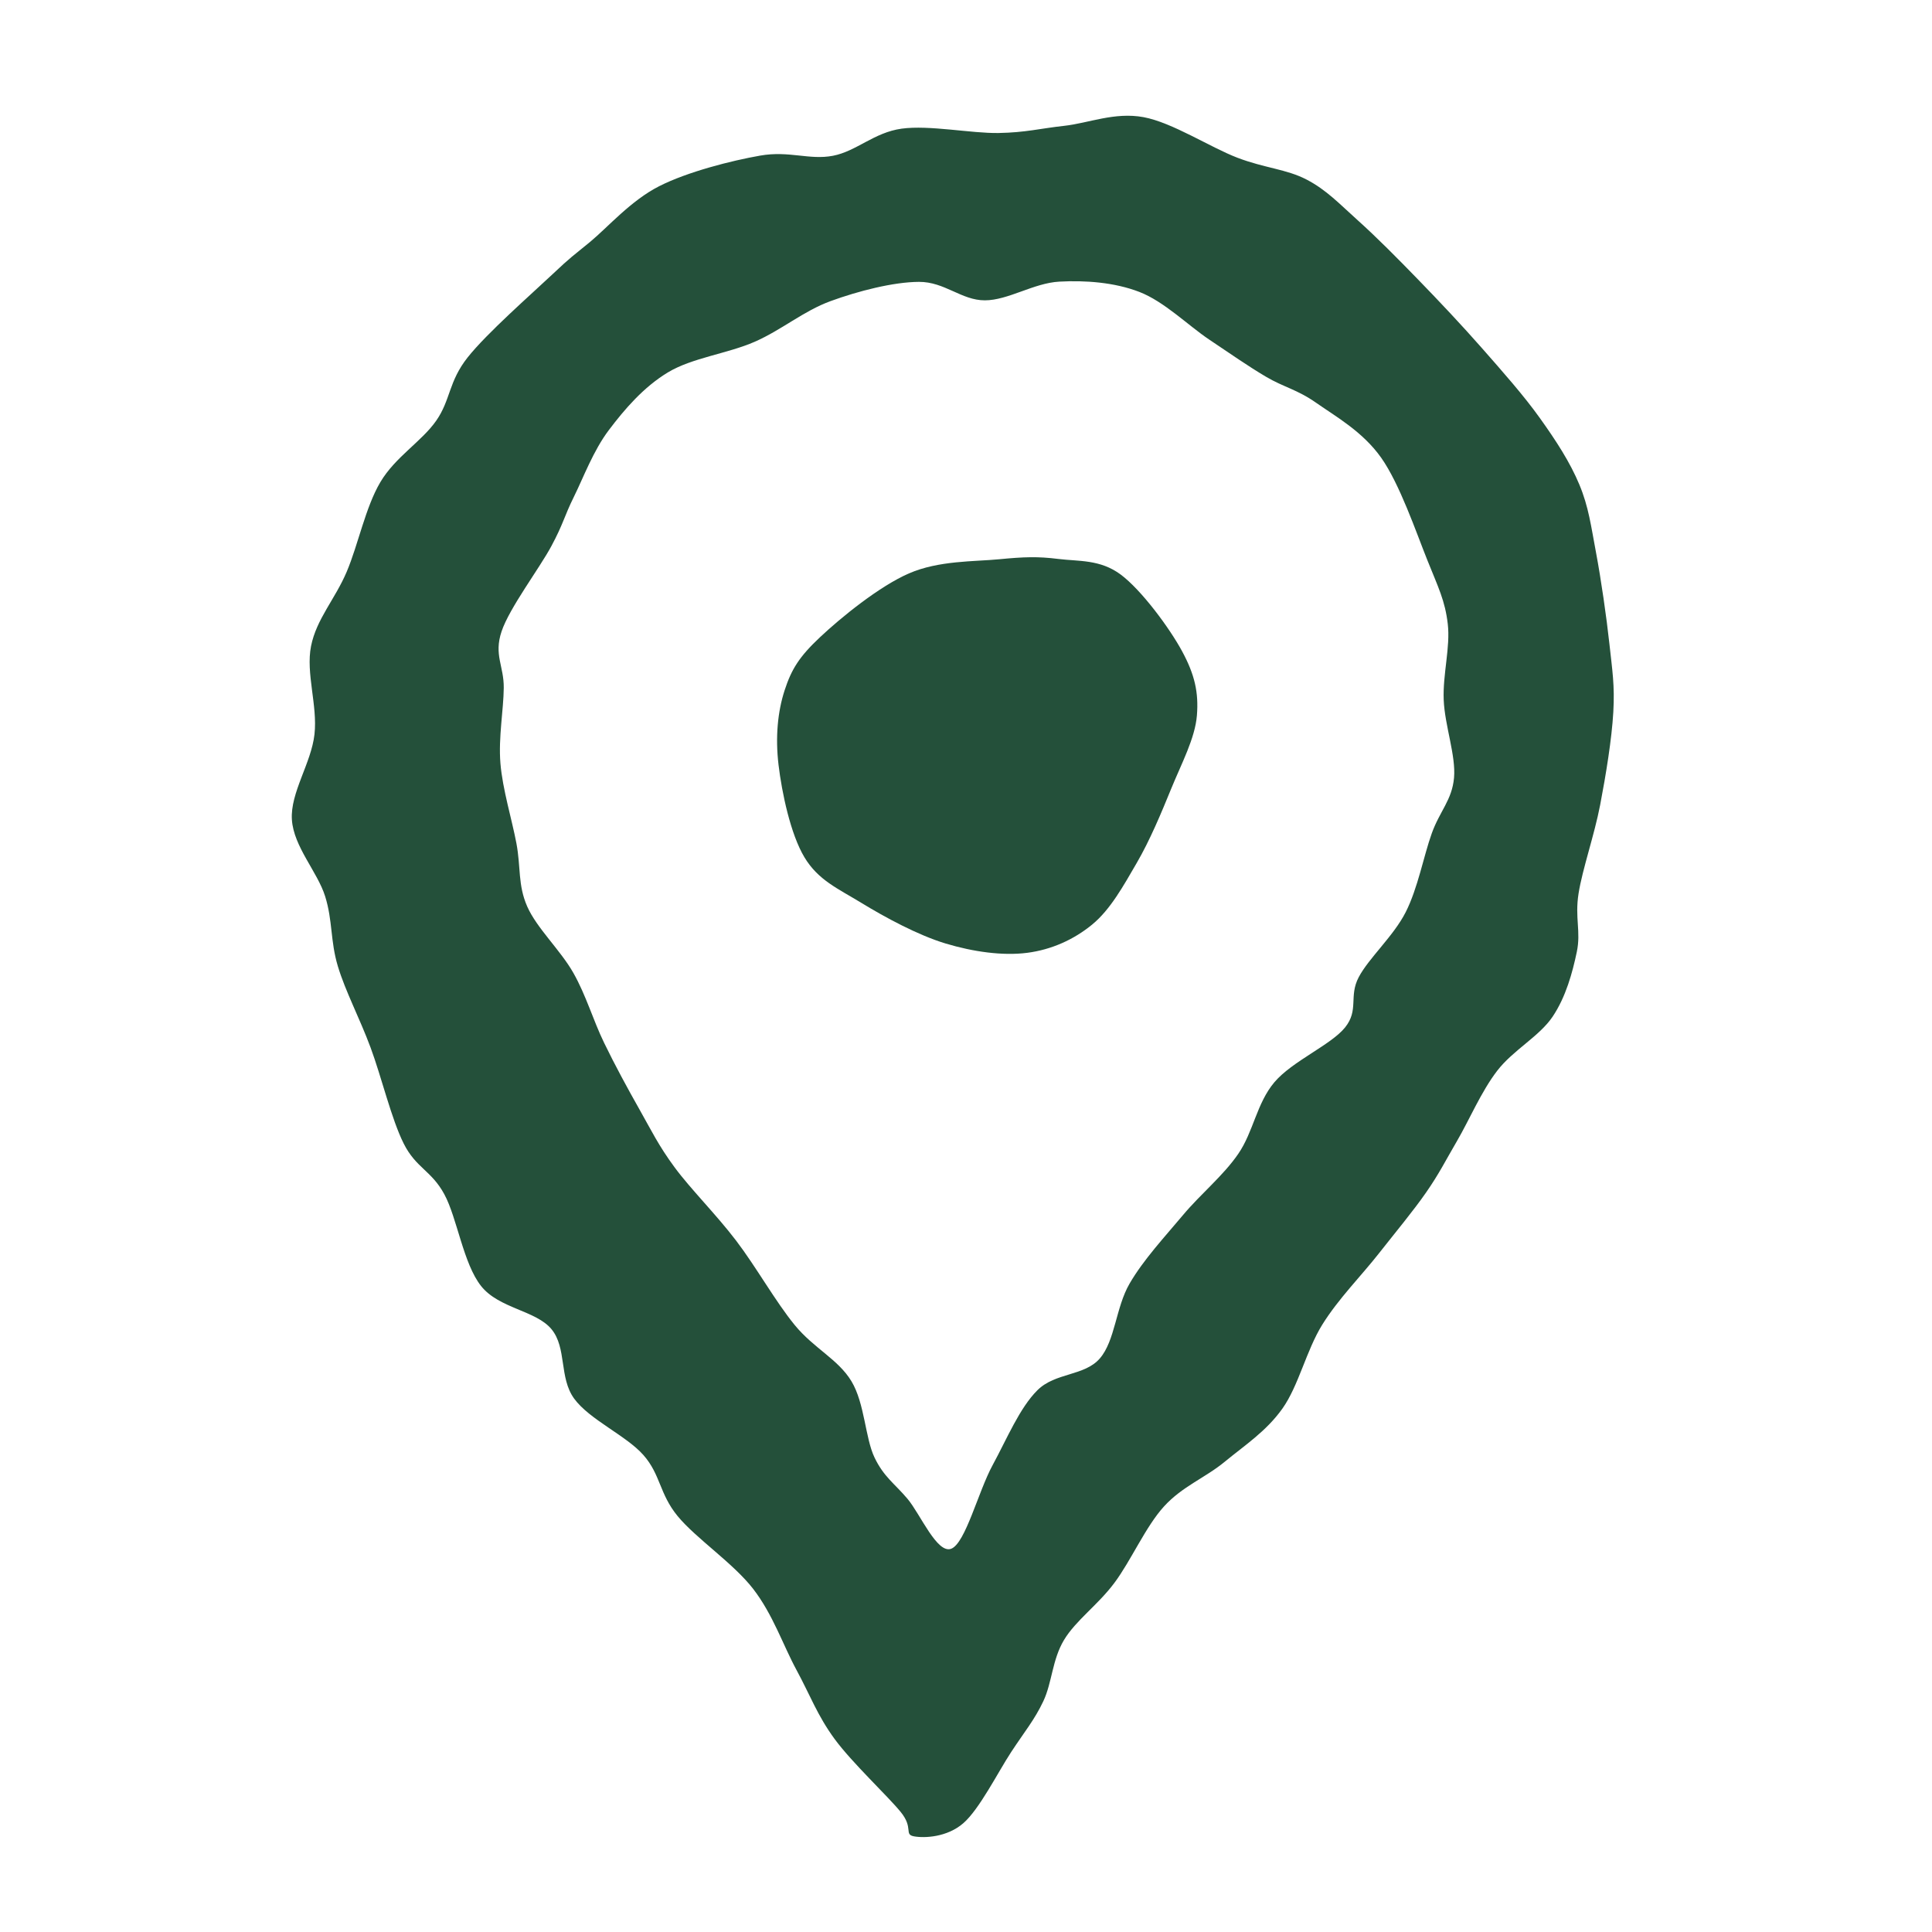
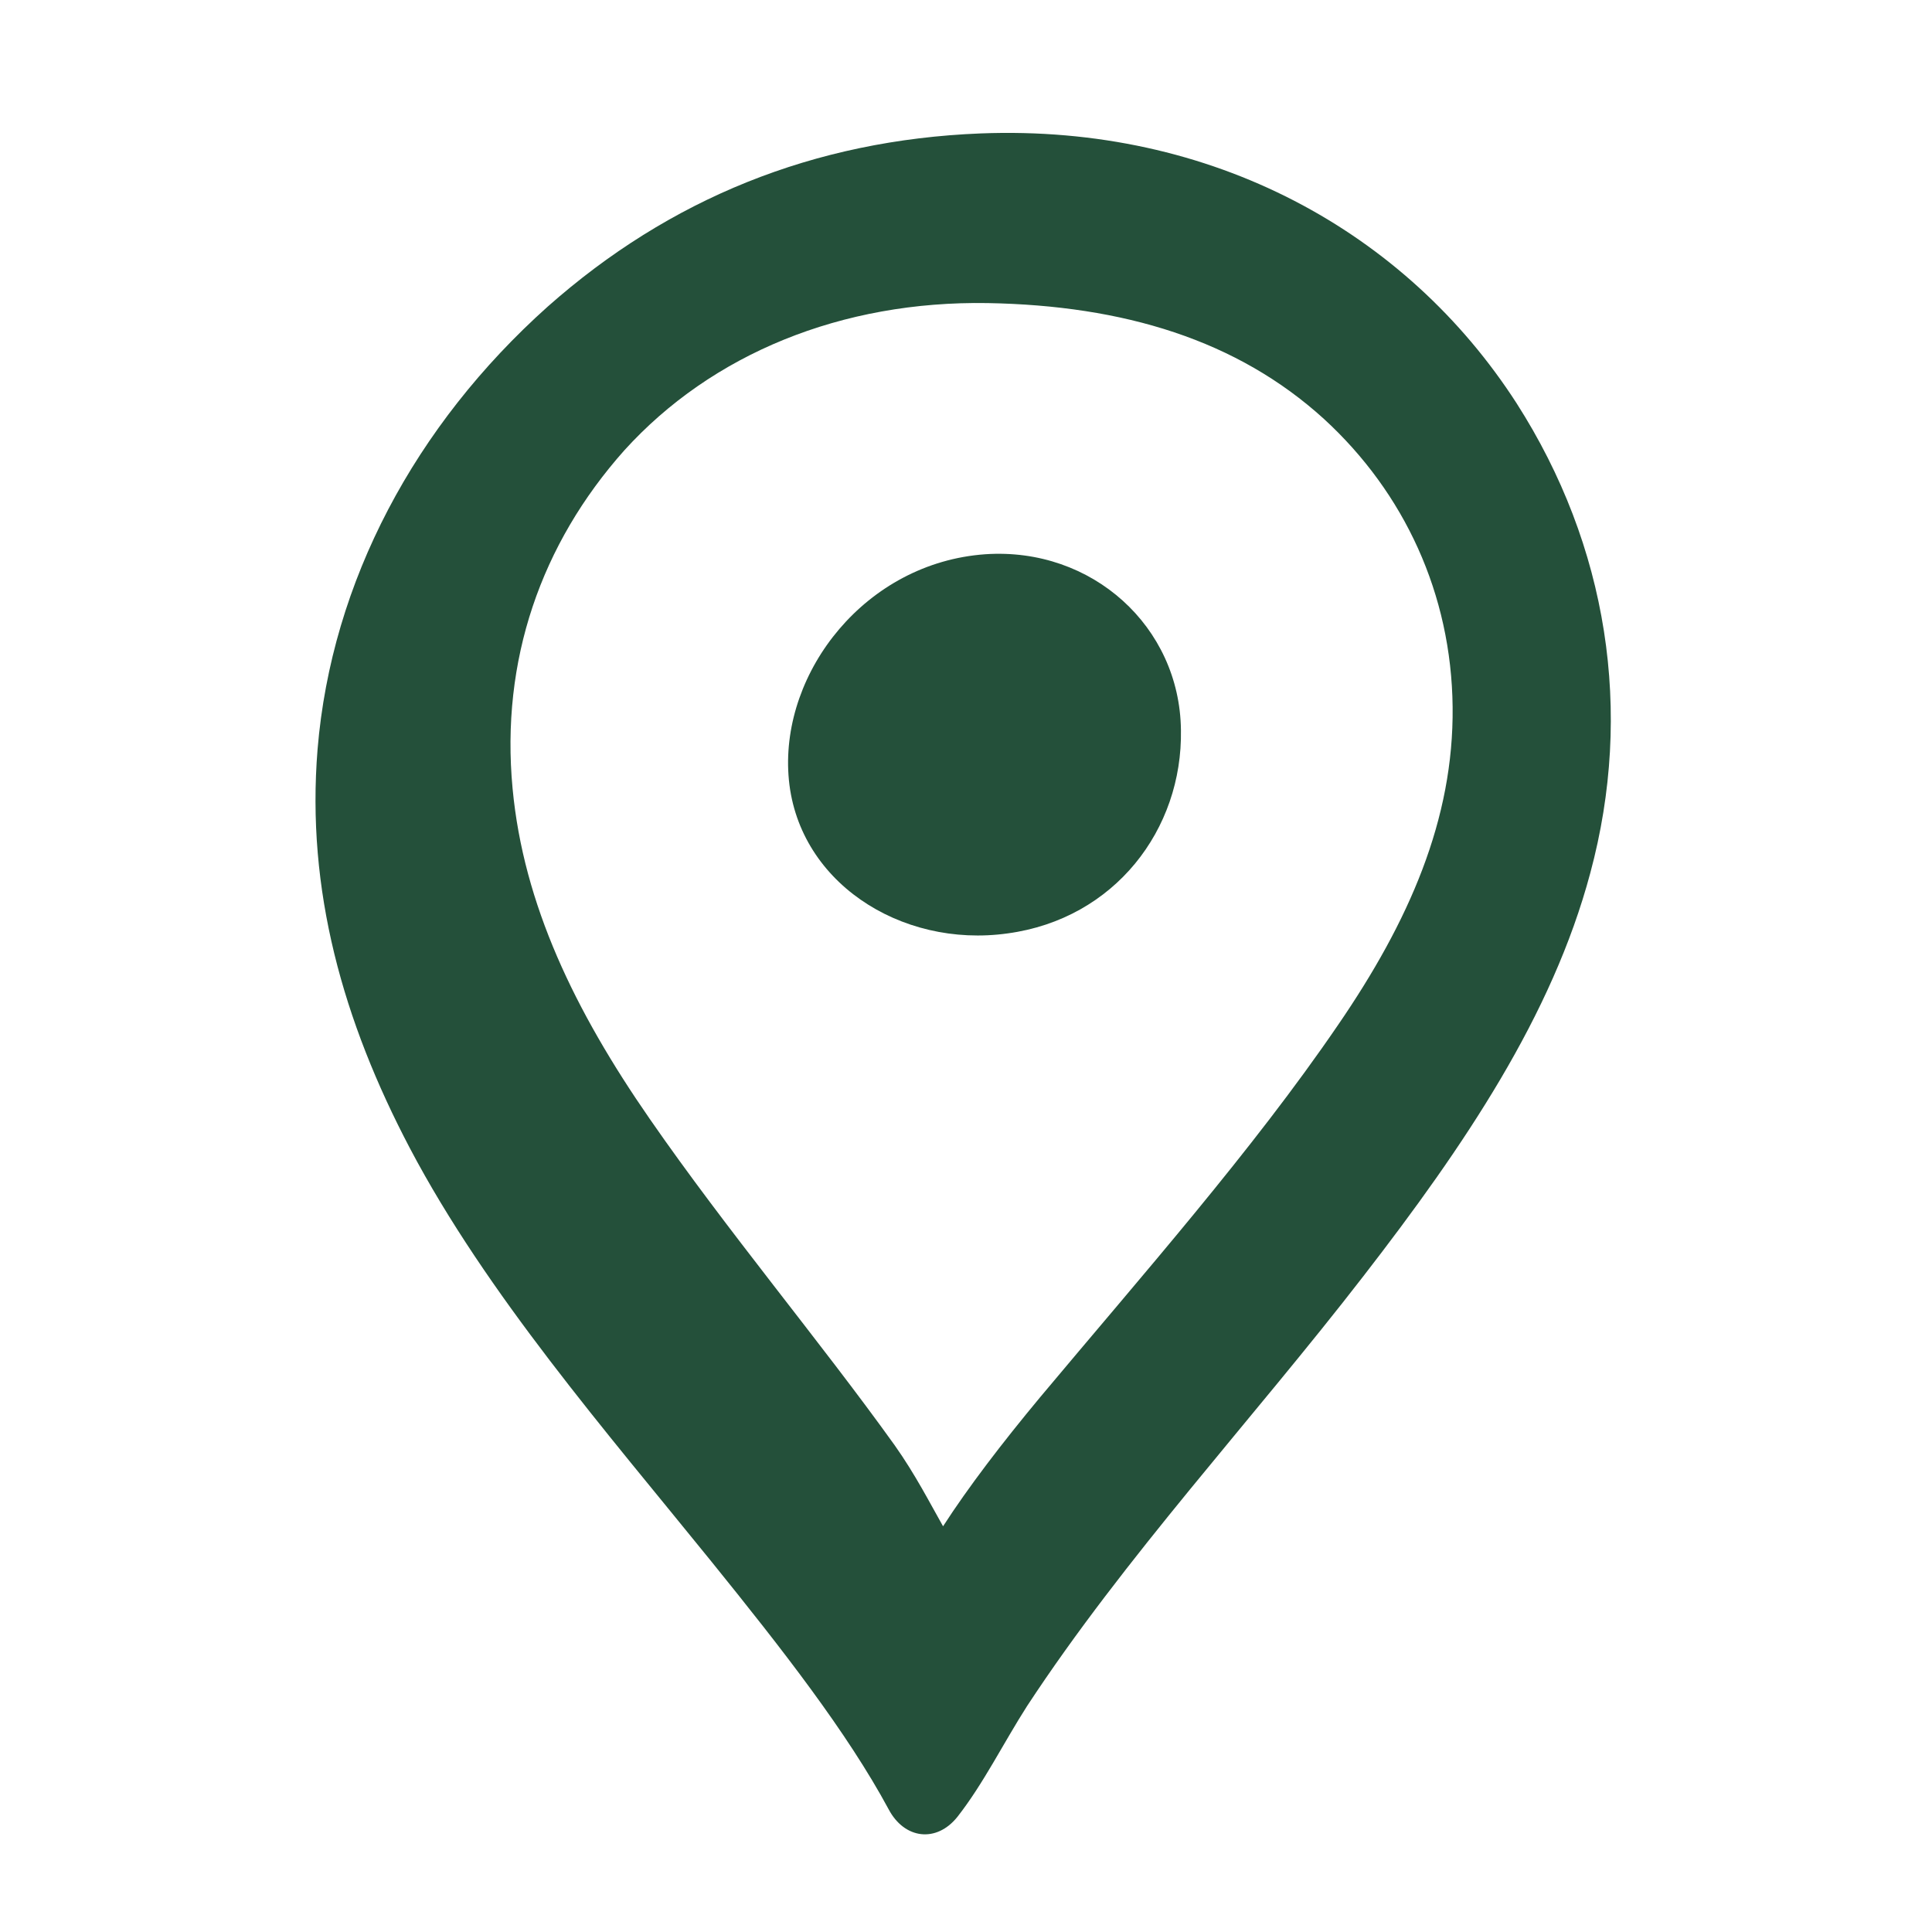
<svg xmlns="http://www.w3.org/2000/svg" width="320" height="320" viewBox="0 0 320 320">
  <g id="Layer_1" data-name="Layer 1">
-     <path id="pin-outer" fill-rule="evenodd" d="M165.394 22.03 C169.882 21.952 172.277 21.278 176.277 20.84 C180.276 20.402 184.613 18.521 189.392 19.402 C194.17 20.282 200.446 24.4 204.947 26.122 C209.449 27.844 213.072 28.004 216.399 29.735 C219.726 31.466 221.83 33.749 224.91 36.509 C227.99 39.269 231.449 42.765 234.878 46.295 C238.307 49.825 242.117 53.862 245.483 57.691 C248.849 61.521 252.388 65.511 255.072 69.273 C257.757 73.034 260.044 76.552 261.59 80.26 C263.137 83.967 263.522 87.123 264.351 91.518 C265.18 95.913 266.089 102.224 266.567 106.631 C267.044 111.037 267.469 113.508 267.214 117.956 C266.959 122.404 265.996 128.313 265.037 133.317 C264.078 138.322 262.105 143.923 261.46 147.983 C260.815 152.043 261.882 154.279 261.166 157.679 C260.451 161.08 259.364 165.106 257.167 168.384 C254.97 171.662 250.62 173.923 247.985 177.348 C245.35 180.772 243.32 185.571 241.357 188.931 C239.395 192.291 238.379 194.386 236.21 197.507 C234.042 200.627 231.213 204.005 228.347 207.654 C225.481 211.303 221.671 215.126 219.014 219.401 C216.357 223.676 215.095 229.525 212.407 233.306 C209.718 237.088 206.152 239.39 202.883 242.09 C199.615 244.791 195.851 246.159 192.797 249.511 C189.743 252.862 187.323 258.509 184.562 262.197 C181.8 265.885 178.189 268.376 176.23 271.638 C174.271 274.9 174.266 278.678 172.809 281.77 C171.351 284.862 169.693 286.821 167.484 290.189 C165.275 293.558 162.233 299.654 159.553 301.983 C156.873 304.311 153.134 304.471 151.404 304.16 C149.675 303.848 151.371 302.799 149.177 300.112 C146.983 297.425 141.116 291.954 138.242 288.038 C135.368 284.123 134.184 280.764 131.935 276.619 C129.685 272.474 128.03 267.419 124.745 263.167 C121.461 258.914 115.256 254.795 112.227 251.101 C109.198 247.408 109.427 244.246 106.574 241.007 C103.72 237.768 97.646 235.143 95.107 231.667 C92.568 228.191 93.911 223.26 91.341 220.152 C88.771 217.043 82.646 216.741 79.687 213.014 C76.727 209.288 75.722 201.726 73.586 197.794 C71.45 193.861 68.905 193.468 66.87 189.42 C64.836 185.373 63.198 178.407 61.379 173.508 C59.56 168.609 57.21 164.204 55.955 160.027 C54.7 155.85 55.117 152.489 53.849 148.446 C52.581 144.403 48.64 140.241 48.347 135.769 C48.054 131.298 51.561 126.409 52.089 121.617 C52.618 116.826 50.627 111.508 51.518 107.02 C52.408 102.532 55.517 99.216 57.431 94.689 C59.344 90.161 60.531 84.019 63 79.854 C65.468 75.688 69.829 73.139 72.24 69.695 C74.65 66.252 74.272 63.217 77.463 59.191 C80.654 55.166 88.01 48.727 91.385 45.542 C94.761 42.357 94.751 42.532 97.717 40.082 C100.683 37.632 104.479 33.227 109.18 30.841 C113.881 28.456 121.126 26.611 125.921 25.771 C130.716 24.931 134.046 26.547 137.95 25.803 C141.854 25.059 144.77 21.938 149.344 21.309 C153.918 20.681 160.905 22.108 165.394 22.03 Z M100.849 71.23 C98.256 74.665 96.635 79.097 95.046 82.303 C93.458 85.509 93.313 86.752 91.318 90.465 C89.323 94.178 84.391 100.67 83.077 104.581 C81.764 108.492 83.47 110.29 83.438 113.931 C83.406 117.572 82.536 122.135 82.886 126.429 C83.236 130.724 84.797 135.745 85.538 139.699 C86.278 143.653 85.754 146.575 87.327 150.151 C88.9 153.728 92.856 157.401 94.975 161.157 C97.095 164.912 98.213 168.91 100.042 172.687 C101.872 176.465 104.004 180.379 105.952 183.821 C107.9 187.263 109.067 189.726 111.729 193.338 C114.392 196.95 118.611 201.136 121.928 205.492 C125.246 209.848 128.45 215.591 131.634 219.473 C134.817 223.354 138.827 225.129 141.028 228.782 C143.229 232.436 143.292 238.147 144.84 241.393 C146.388 244.639 148.196 245.739 150.317 248.259 C152.437 250.779 155.216 257.444 157.564 256.515 C159.912 255.585 162.027 247.057 164.404 242.682 C166.782 238.307 168.869 233.21 171.83 230.263 C174.79 227.316 179.624 227.941 182.167 224.999 C184.71 222.057 184.798 216.563 187.09 212.609 C189.383 208.655 192.922 204.857 195.922 201.276 C198.921 197.695 202.561 194.794 205.088 191.123 C207.615 187.452 208.133 182.74 211.082 179.249 C214.032 175.758 220.459 173.074 222.786 170.176 C225.113 167.278 223.37 165.042 225.043 161.86 C226.716 158.678 230.809 155.056 232.826 151.084 C234.843 147.112 235.812 141.737 237.146 138.027 C238.481 134.317 240.503 132.51 240.833 128.827 C241.162 125.143 239.296 120.176 239.123 115.927 C238.95 111.678 240.247 107.194 239.795 103.334 C239.342 99.474 238.246 97.353 236.408 92.766 C234.57 88.18 231.831 80.152 228.766 75.813 C225.701 71.474 221.201 68.967 218.019 66.731 C214.838 64.495 212.637 64.145 209.679 62.396 C206.721 60.647 203.763 58.577 200.269 56.236 C196.774 53.895 192.845 49.949 188.71 48.35 C184.575 46.752 179.724 46.414 175.46 46.647 C171.196 46.879 167 49.738 163.125 49.745 C159.25 49.751 156.467 46.666 152.212 46.686 C147.958 46.705 142.132 48.209 137.597 49.863 C133.061 51.517 129.498 54.638 125 56.609 C120.502 58.58 114.633 59.254 110.608 61.691 C106.583 64.127 103.443 67.794 100.849 71.23 Z" fill="#24503a" />
-     <path id="pin-dot" d="M165.494 92.63 C169.614 92.23 171.913 92.154 175.268 92.576 C178.624 92.999 182.205 92.617 185.626 95.166 C189.047 97.715 193.69 103.983 195.794 107.87 C197.897 111.757 198.545 114.7 198.247 118.487 C197.948 122.275 195.667 126.517 194.004 130.594 C192.341 134.671 190.455 139.191 188.269 142.949 C186.084 146.706 183.914 150.662 180.892 153.14 C177.87 155.618 174.181 157.294 170.137 157.817 C166.093 158.34 161.203 157.654 156.628 156.277 C152.053 154.9 146.587 151.937 142.688 149.555 C138.79 147.173 135.525 145.799 133.235 141.986 C130.945 138.173 129.496 131.286 128.949 126.678 C128.403 122.071 128.811 117.863 129.957 114.339 C131.103 110.816 132.394 108.763 135.826 105.536 C139.258 102.308 145.604 97.126 150.549 94.975 C155.493 92.824 161.374 93.03 165.494 92.63 Z" fill="#24503a" />
+     <path id="pin-outer" fill-rule="evenodd" d="M162.4 22.1 C200.8 20.6 232.9 38.4 251.2 66.8 C266.3 90.4 270.6 117.9 263.4 144.6 C257.1 168.2 242.6 189.7 225.8 211.4 C207.4 235.2 186.3 257.9 170.1 282.6 C166.2 288.7 162.9 295.4 158.6 300.9 C155.1 305.3 149.8 304.6 147.2 299.7 C140.3 286.9 129.6 273.2 117.8 258.6 C100.4 237.1 80.6 214.3 67.9 190.2 C56.8 169.1 50.7 147.4 52.6 124.1 C54.9 96.3 68.8 70.4 90.7 50.8 C110.9 32.9 134.8 23.2 162.4 22.1 Z M103.4 74.6 C89.6 90.1 82.9 109.4 84.9 130.6 C86.7 149.8 95.2 167.4 107.6 185.3 C120.4 203.8 135.8 222.1 148.2 239.4 C151.6 244.2 154.1 249.1 156.2 252.8 C160.4 246.3 165.9 239.1 172.3 231.4 C189.2 211.2 207.4 190.6 221.6 169.8 C233.4 152.6 240.8 135.7 240.6 117.1 C240.4 98.4 232.6 81.6 219.3 69.4 C204.9 56.3 186.1 50.6 163.6 50.2 C139.4 49.8 117.9 58.6 103.4 74.6 Z" fill="#24503a" />
+     <path id="pin-dot" d="M163.2 91.8 C180.9 90.6 195.4 103.8 195.6 120.9 C195.9 137.4 184.6 152.2 166.9 154.6 C149.1 157.1 131.8 145.9 130.6 128.4 C129.4 111.2 143.4 93.2 163.2 91.8 Z" fill="#24503a" />
  </g>
</svg>
